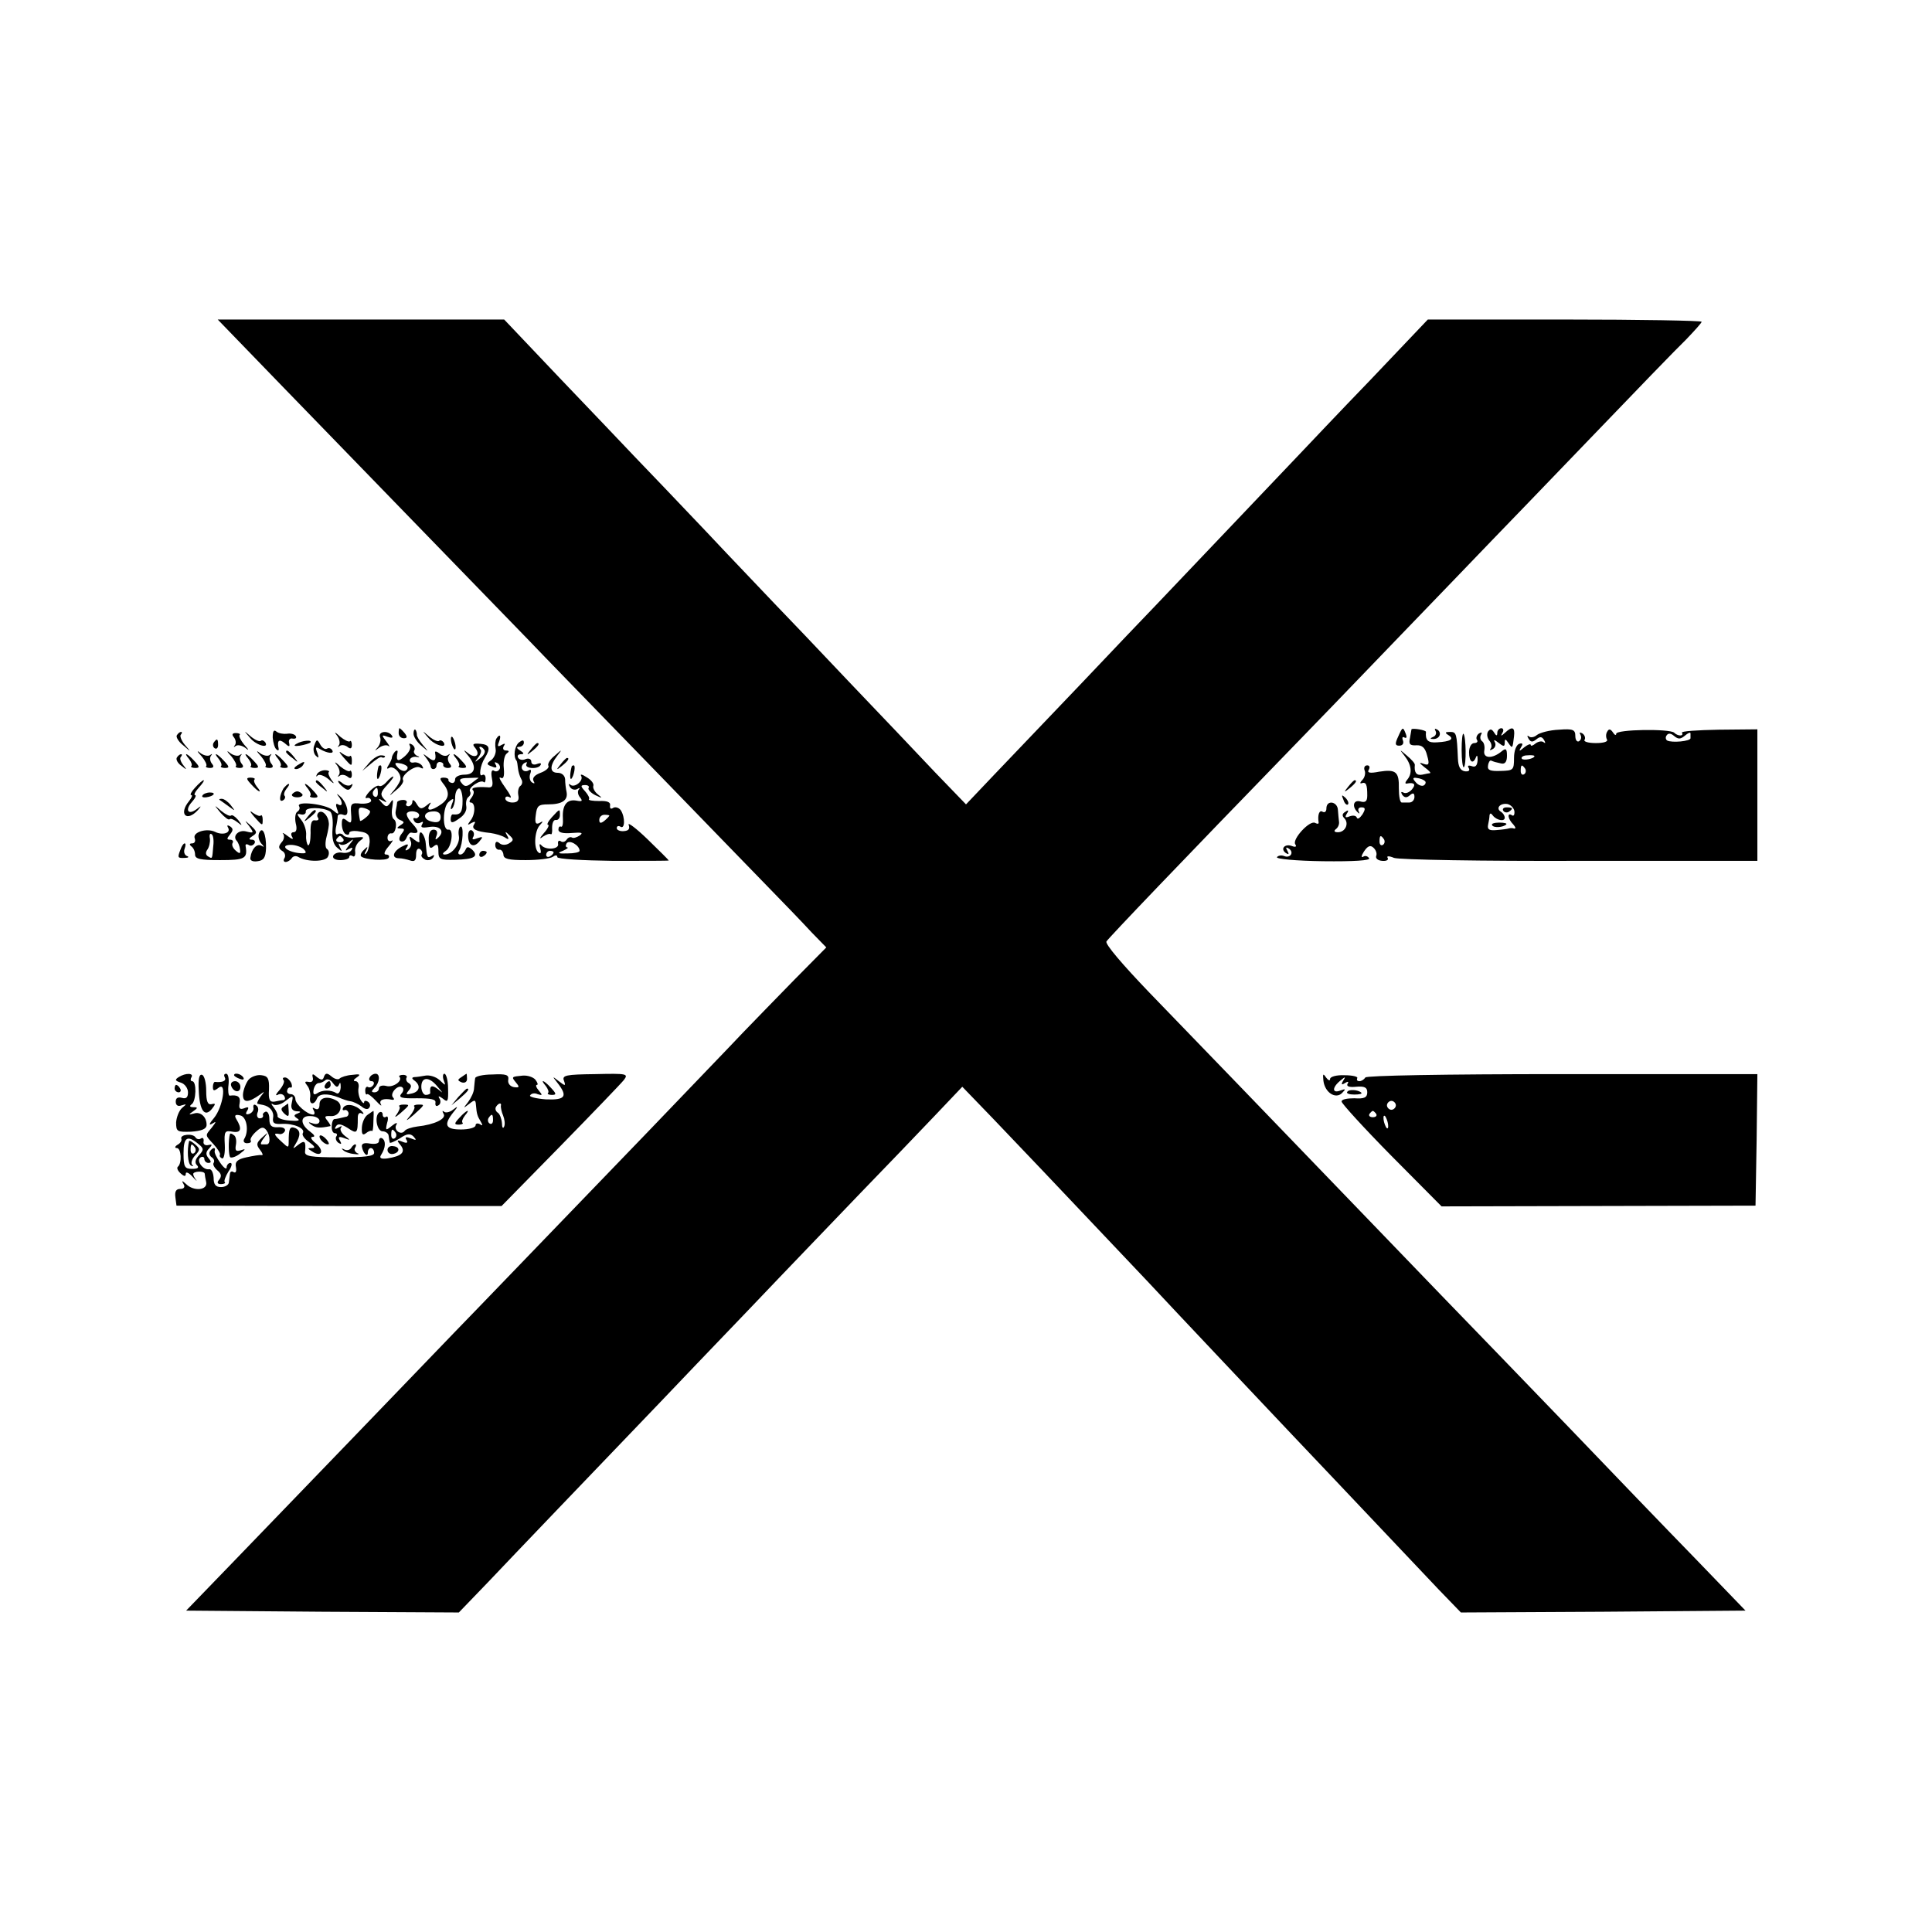
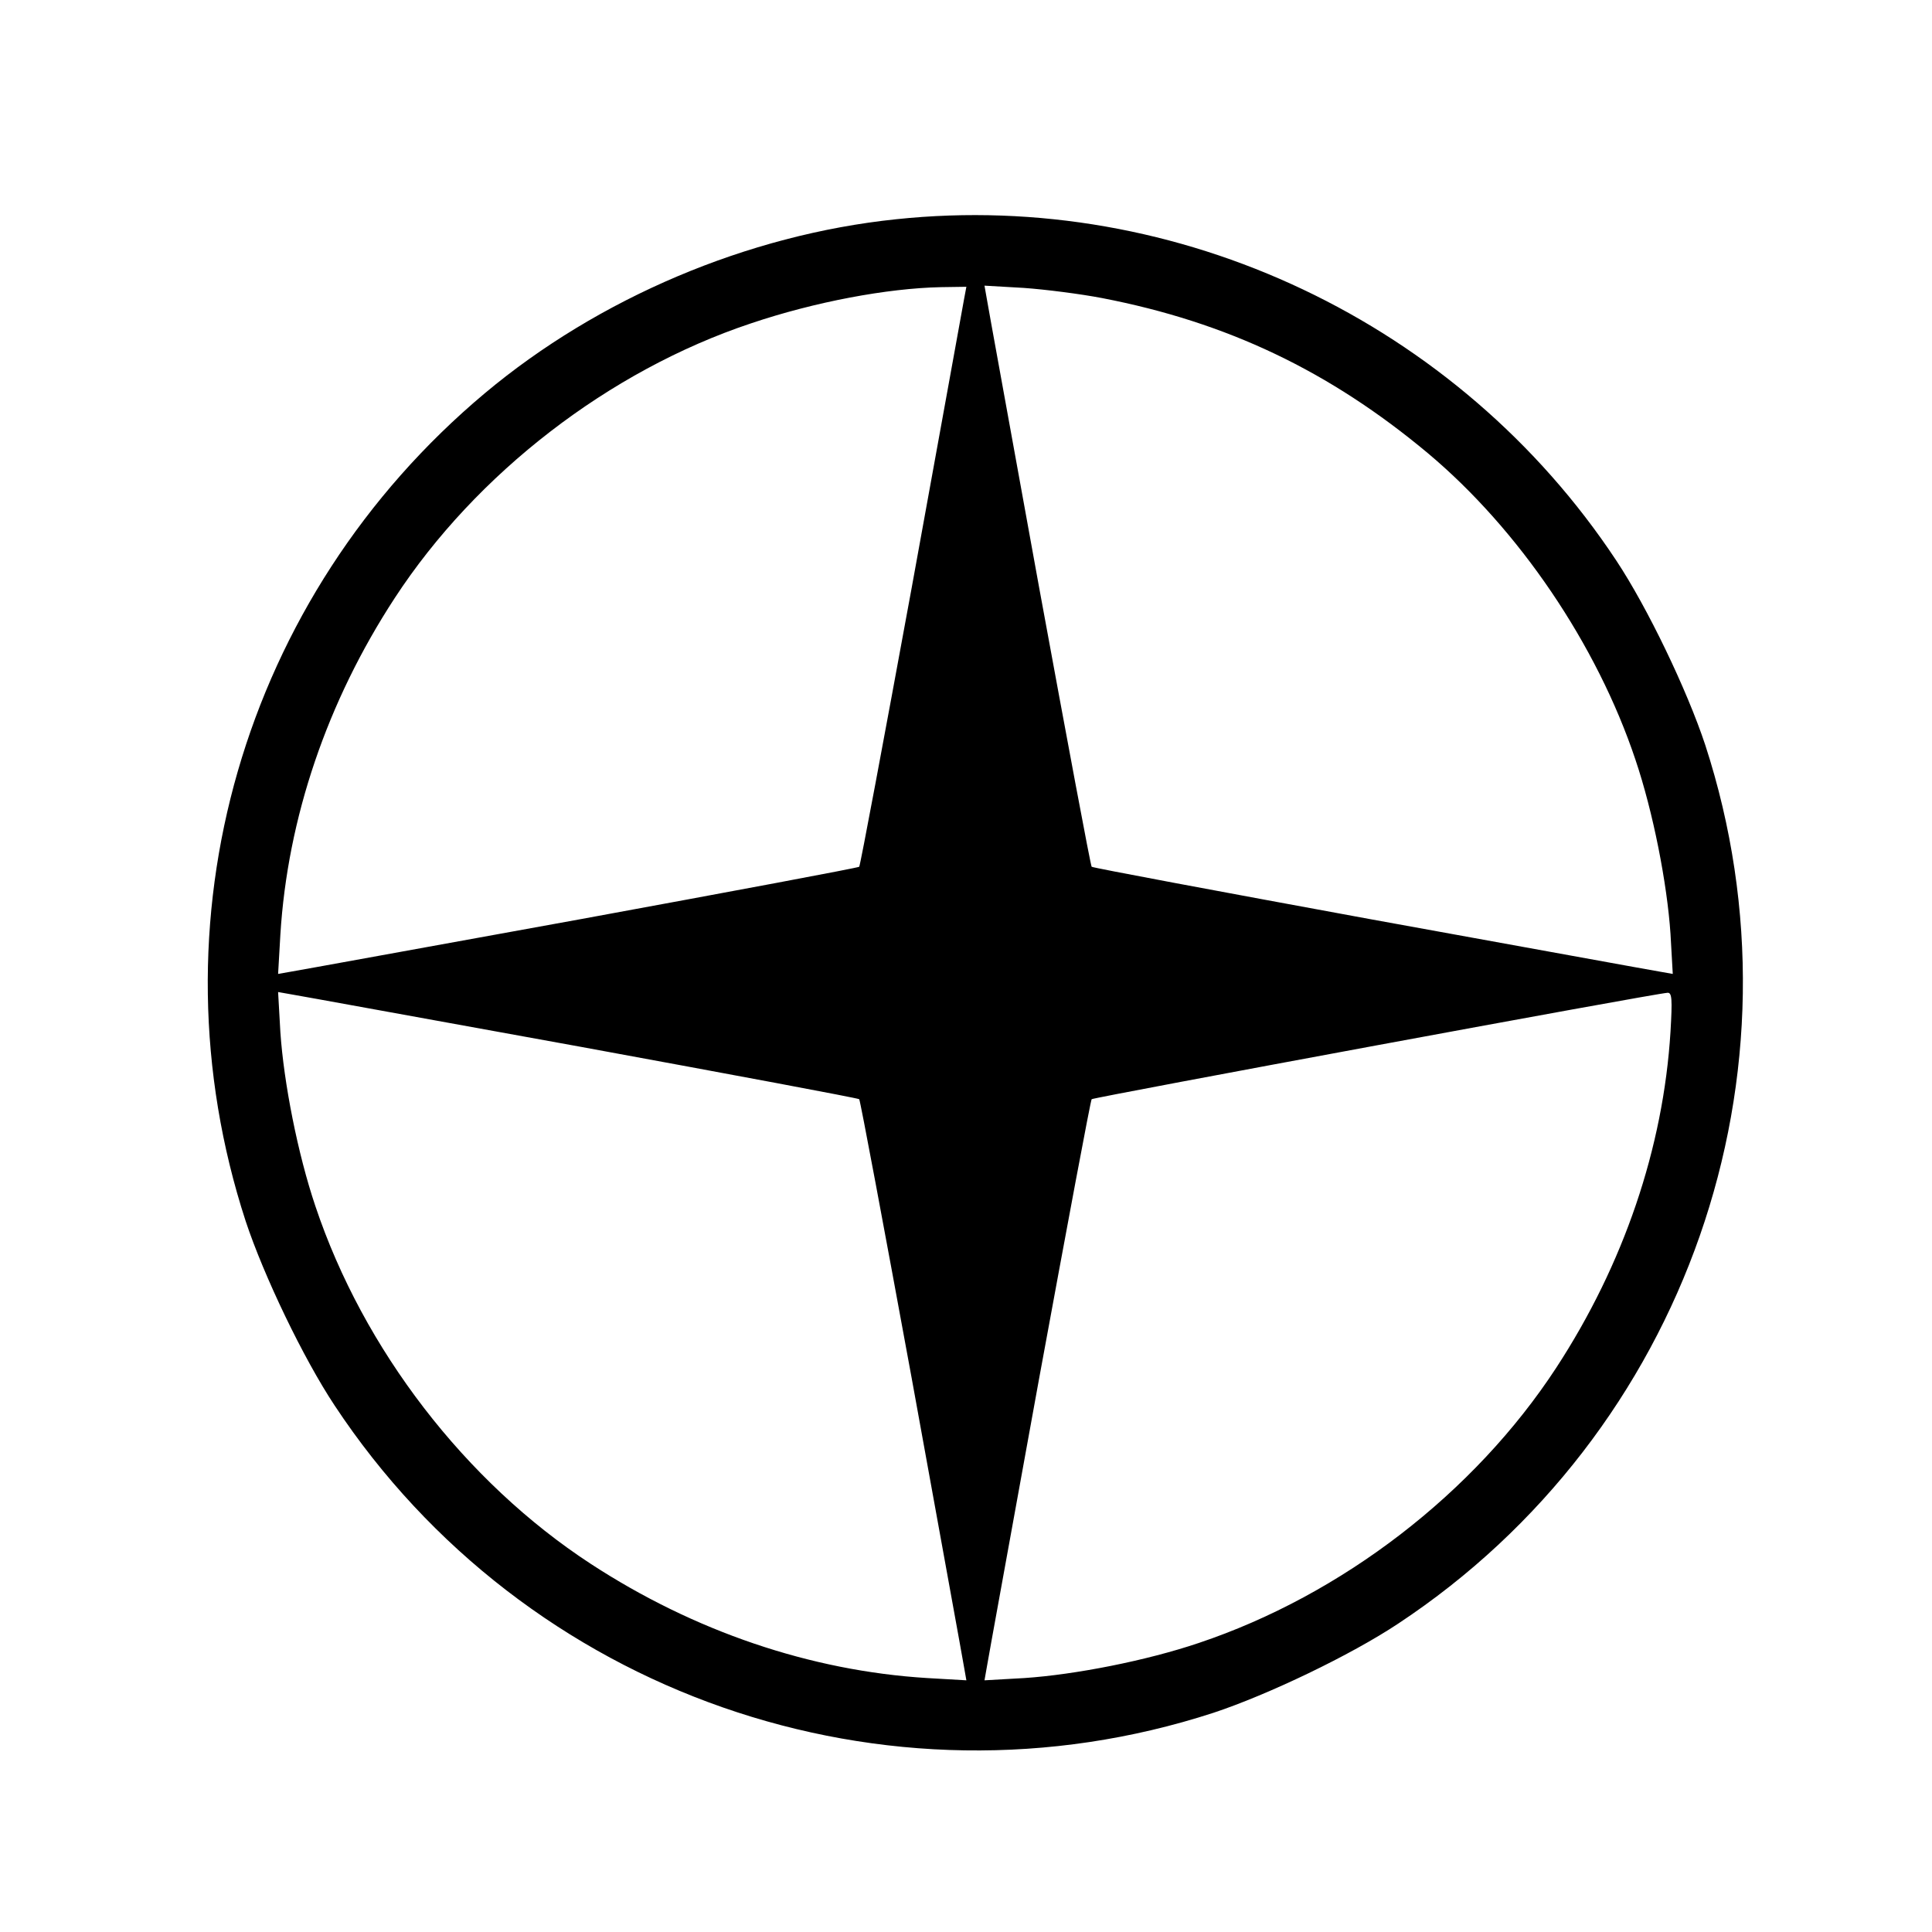
- <svg xmlns="http://www.w3.org/2000/svg" version="1.0" width="520pt" height="520pt" viewBox="0 0 520 520" preserveAspectRatio="xMidYMid meet">
-   <g transform="translate(0,520) scale(0.1,-0.1)" fill="#000000" stroke="none">
-     <path d="M645 4279 c33 -34 87 -90 120 -124 103 -106 576 -594 655 -675 41 -43 185 -191 320 -330 135 -139 281 -290 325 -335 44 -45 98 -101 119 -124 l40 -41 -86 -87 c-48 -49 -110 -113 -140 -144 -29 -31 -143 -149 -253 -264 -214 -222 -246 -255 -455 -472 -74 -76 -229 -238 -345 -358 -116 -120 -263 -273 -327 -339 l-117 -121 367 -3 367 -2 79 82 c70 74 276 289 463 484 37 39 147 154 243 254 96 101 230 240 296 309 67 69 156 162 198 206 l76 80 83 -86 c70 -73 146 -153 412 -434 99 -106 295 -313 326 -346 19 -20 99 -105 179 -189 141 -149 162 -171 283 -299 l59 -61 383 2 383 3 -136 141 c-76 78 -229 237 -342 355 -113 117 -266 276 -340 352 -74 77 -157 163 -185 192 -266 276 -501 520 -602 624 -71 74 -119 130 -115 137 6 10 208 221 502 524 36 37 160 165 275 285 116 120 233 242 260 270 28 29 147 152 265 275 118 123 234 243 258 266 23 24 42 45 42 48 0 3 -166 6 -368 6 l-369 0 -154 -162 c-85 -88 -170 -178 -189 -198 -112 -118 -352 -370 -390 -410 -25 -26 -115 -120 -201 -211 -86 -90 -191 -200 -233 -244 l-76 -80 -83 86 c-45 48 -149 157 -232 244 -82 87 -172 181 -200 210 -27 29 -111 116 -185 195 -74 78 -160 168 -190 199 -30 32 -122 128 -204 214 l-149 157 -386 0 -385 0 59 -61z" />
-     <path d="M734 3215 c1 -13 5 -28 10 -32 4 -4 7 -3 6 2 -5 22 1 27 16 15 12 -11 15 -11 12 1 -2 8 3 13 10 11 8 -1 11 2 8 7 -3 5 -14 8 -24 6 -9 -1 -22 1 -28 6 -7 6 -10 1 -10 -16z" />
-     <path d="M1073 3227 c0 -8 6 -14 14 -14 9 0 10 4 2 14 -6 7 -12 13 -14 13 -1 0 -2 -6 -2 -13z" />
-     <path d="M1113 3225 c0 -8 10 -23 21 -32 21 -18 21 -18 4 2 -9 11 -17 24 -16 28 0 5 -2 11 -4 13 -3 2 -5 -3 -5 -11z" />
-     <path d="M3763 3217 c-9 -19 -8 -24 3 -24 9 0 13 6 10 14 -3 8 -1 11 4 8 6 -3 7 1 4 9 -8 21 -9 20 -21 -7z" />
-     <path d="M3799 3237 c0 -1 -2 -12 -4 -23 -4 -17 0 -21 17 -20 16 1 24 -7 29 -27 7 -24 5 -28 -9 -23 -13 5 -13 3 2 -9 11 -8 18 -15 15 -16 -2 0 -12 -2 -21 -4 -16 -3 -22 6 -20 26 1 4 -9 15 -21 25 -21 18 -21 18 -7 0 19 -24 22 -47 8 -64 -6 -7 -7 -12 -2 -11 21 4 26 -2 14 -16 -7 -8 -17 -12 -23 -8 -6 3 -7 1 -3 -6 6 -8 12 -9 20 -2 9 8 13 7 13 -4 0 -8 -6 -15 -14 -15 -7 0 -16 0 -20 0 -5 0 -8 17 -8 38 1 45 -8 52 -53 45 -25 -5 -33 -3 -28 5 4 7 2 12 -4 12 -7 0 -10 -6 -7 -14 3 -7 0 -19 -6 -25 -7 -7 -7 -11 -2 -9 12 4 15 -4 15 -33 0 -16 -5 -20 -19 -16 -19 5 -23 -15 -6 -30 4 -4 5 -3 2 3 -3 6 0 11 7 11 11 0 12 -4 3 -19 -7 -10 -13 -14 -15 -9 -2 6 -10 7 -19 4 -12 -5 -14 -3 -8 7 6 9 4 11 -4 5 -9 -5 -9 -11 -3 -17 14 -14 3 -38 -17 -38 -9 0 -12 3 -6 8 6 4 10 13 9 20 -1 6 -2 21 -3 32 -1 23 -31 28 -31 4 0 -8 -4 -12 -10 -9 -9 6 -14 -8 -11 -28 1 -5 -3 -5 -9 -2 -14 9 -62 -43 -54 -57 5 -7 1 -9 -9 -5 -19 7 -32 -8 -16 -19 8 -5 9 -3 4 6 -5 9 -4 11 4 6 15 -10 4 -27 -13 -20 -8 3 -16 1 -19 -3 -3 -5 52 -10 124 -11 83 -1 128 2 124 8 -4 6 -11 8 -16 4 -6 -3 -5 3 2 14 10 15 17 18 25 11 7 -6 11 -16 8 -23 -2 -6 4 -12 16 -13 11 -1 18 2 15 8 -4 5 3 6 17 0 13 -5 238 -9 501 -8 l477 0 0 177 0 177 -104 -1 c-57 -1 -102 -4 -99 -8 6 -10 -11 -10 -21 0 -12 11 -156 9 -156 -3 0 -5 -4 -4 -9 4 -6 9 -11 10 -15 2 -4 -6 -4 -15 -1 -21 4 -6 -8 -10 -30 -10 -20 0 -34 4 -30 9 3 5 0 13 -6 17 -7 4 -9 3 -5 -4 3 -6 2 -13 -4 -17 -5 -3 -10 3 -10 14 0 17 -6 20 -44 17 -25 -1 -51 -8 -59 -14 -8 -7 -18 -8 -22 -4 -5 4 -5 1 -1 -6 6 -10 11 -10 21 -2 10 8 15 8 21 -2 4 -7 4 -10 -1 -6 -4 4 -14 3 -22 -3 -7 -6 -13 -8 -13 -4 0 4 -8 1 -17 -6 -14 -12 -16 -12 -9 0 6 9 4 12 -5 9 -8 -3 -14 -19 -14 -38 0 -33 -2 -34 -36 -35 -28 -1 -36 2 -34 14 1 9 5 15 8 14 10 -4 10 -4 28 -8 10 -2 15 5 15 21 0 19 -3 21 -14 12 -25 -21 -51 -20 -47 2 2 11 -1 22 -6 25 -5 4 -6 11 -3 17 4 7 2 8 -5 4 -6 -4 -9 -12 -6 -17 4 -5 0 -9 -7 -9 -8 0 -14 -11 -14 -25 0 -26 11 -34 19 -12 3 6 4 2 4 -9 -1 -15 -6 -20 -16 -16 -9 3 -12 1 -8 -5 4 -7 0 -10 -10 -9 -13 2 -18 13 -19 34 -3 68 -4 72 -21 72 -14 0 -15 -2 -4 -9 16 -10 5 -17 -31 -19 -25 -2 -32 6 -30 28 1 5 -37 11 -39 7z m736 -17 c8 7 15 10 15 6 0 -3 0 -9 0 -13 0 -8 -50 -13 -63 -6 -4 3 -5 9 -1 14 4 6 11 6 20 -2 11 -9 17 -9 29 1z m-405 -55 c0 -7 -30 -13 -34 -7 -3 4 4 9 15 9 10 1 19 0 19 -2z m-25 -34 c3 -5 2 -12 -3 -15 -5 -3 -9 1 -9 9 0 17 3 19 12 6z m-270 -33 c4 -3 2 -9 -3 -12 -5 -3 -15 1 -21 8 -10 11 -9 14 3 12 9 -1 18 -5 21 -8z m241 -81 c1 -10 -2 -15 -7 -11 -13 8 -11 -10 4 -25 6 -7 8 -12 2 -11 -5 2 -12 1 -15 0 -3 -1 -17 -3 -31 -4 -20 -2 -26 1 -24 13 2 9 4 21 4 26 1 7 4 7 9 0 10 -13 32 -17 32 -6 0 6 -5 13 -10 16 -15 9 -3 24 17 21 9 -2 17 -10 19 -19z m-351 -76 c3 -5 2 -12 -3 -15 -5 -3 -9 1 -9 9 0 17 3 19 12 6z" />
-     <path d="M4046 3018 c3 -5 10 -6 15 -3 13 9 11 12 -6 12 -8 0 -12 -4 -9 -9z" />
-     <path d="M4016 2979 c4 -8 30 -6 38 2 3 3 -5 5 -19 5 -13 0 -22 -3 -19 -7z" />
-     <path d="M3864 3232 c3 -5 0 -13 -6 -15 -9 -4 -10 -6 -1 -6 17 -1 25 16 12 25 -7 4 -9 3 -5 -4z" />
-     <path d="M4005 3231 c-4 -7 -2 -18 4 -25 6 -7 7 -17 3 -21 -4 -5 -1 -5 6 -1 7 4 9 13 5 19 -4 7 0 6 10 -2 14 -11 17 -11 17 0 0 11 2 11 10 -1 11 -16 11 -15 15 18 3 25 -5 28 -24 10 -11 -10 -13 -10 -7 0 4 6 2 12 -3 12 -6 0 -11 -6 -11 -12 0 -10 -3 -9 -9 1 -6 9 -10 10 -16 2z" />
-     <path d="M476 3221 c-3 -4 4 -17 17 -27 22 -19 22 -19 4 2 -9 11 -14 24 -10 27 3 4 4 7 0 7 -3 0 -8 -4 -11 -9z" />
-     <path d="M630 3215 c5 -7 6 -16 2 -21 -4 -5 -3 -6 2 -2 5 4 16 2 25 -4 12 -10 12 -7 -2 8 -9 11 -15 23 -12 26 3 2 -2 5 -10 5 -10 0 -12 -4 -5 -12z" />
-     <path d="M673 3214 c16 -20 52 -30 41 -12 -4 5 -9 7 -12 4 -3 -3 -15 2 -26 11 -21 18 -21 18 -3 -3z" />
-     <path d="M908 3219 c6 -9 8 -20 4 -25 -4 -5 -3 -6 2 -2 5 4 14 3 21 -2 8 -7 12 -5 12 5 0 8 -3 13 -5 10 -3 -3 -15 3 -26 12 -15 14 -18 14 -8 2z" />
-     <path d="M1023 3216 c3 -7 0 -20 -6 -27 -10 -11 -9 -11 4 -1 9 6 20 8 25 4 4 -4 2 2 -6 12 -14 18 -13 19 3 13 11 -4 16 -3 12 3 -10 15 -38 12 -32 -4z" />
-     <path d="M1153 3214 c16 -20 52 -30 41 -12 -4 5 -9 7 -12 4 -3 -3 -15 2 -26 11 -21 18 -21 18 -3 -3z" />
-     <path d="M3934 3181 c0 -27 3 -48 6 -46 7 5 6 82 -1 90 -3 2 -5 -18 -5 -44z" />
-     <path d="M1214 3206 c1 -8 5 -18 8 -22 4 -3 5 1 4 10 -1 8 -5 18 -8 22 -4 3 -5 -1 -4 -10z" />
-     <path d="M1336 3212 c-3 -5 -4 -17 -2 -28 2 -10 -4 -24 -12 -30 -13 -9 -13 -12 2 -17 11 -5 15 -3 10 5 -4 7 -3 8 5 4 6 -4 9 -12 5 -17 -3 -5 -10 -7 -15 -3 -6 3 -8 -5 -5 -21 4 -20 1 -26 -12 -24 -29 2 -46 -1 -39 -8 4 -3 2 -12 -4 -20 -6 -7 -7 -13 -2 -13 13 0 13 -32 -1 -49 -9 -12 -8 -13 3 -6 10 5 12 4 7 -4 -8 -12 4 -19 44 -23 14 -2 31 -7 39 -12 10 -7 12 -5 6 5 -7 12 -5 12 6 1 12 -11 12 -14 -1 -22 -8 -5 -19 -5 -25 0 -8 7 -12 5 -12 -5 0 -7 5 -13 11 -12 5 1 10 -5 11 -13 0 -12 14 -15 60 -15 33 0 66 4 73 9 7 5 12 5 12 -1 0 -5 68 -9 150 -10 83 0 150 0 150 1 0 1 -26 27 -57 57 -31 30 -54 47 -51 39 4 -11 0 -16 -13 -17 -10 -1 -19 3 -19 8 0 6 5 7 10 4 12 -8 13 25 1 44 -5 7 -14 10 -20 7 -7 -5 -10 -2 -9 6 2 9 -8 13 -29 12 -18 0 -30 2 -28 5 3 2 -2 12 -10 21 -13 14 -13 17 0 17 8 0 12 -4 9 -8 -2 -4 6 -13 18 -19 19 -9 21 -9 7 2 -9 7 -14 18 -12 23 2 6 -6 16 -18 23 -12 8 -18 9 -15 4 8 -13 -18 -34 -29 -24 -5 4 -5 1 -1 -6 4 -7 13 -9 19 -6 7 4 9 4 5 -1 -4 -4 -3 -14 3 -21 8 -10 6 -12 -9 -9 -26 5 -39 -12 -37 -47 1 -15 -1 -25 -5 -23 -4 2 -7 -1 -7 -8 0 -8 13 -11 36 -9 26 2 32 1 21 -7 -8 -5 -17 -8 -21 -5 -4 2 -10 0 -14 -6 -4 -6 -11 -8 -16 -4 -5 3 -8 0 -7 -7 4 -15 -33 -18 -45 -4 -5 6 -6 2 -3 -8 3 -11 2 -16 -4 -12 -14 9 -12 58 3 74 10 11 9 12 -1 6 -10 -5 -13 0 -10 21 3 25 7 29 33 29 38 0 54 11 50 33 -2 9 -4 25 -4 35 -1 10 -9 17 -20 17 -22 0 -22 19 -1 46 14 18 13 18 -7 0 -13 -10 -20 -23 -17 -27 3 -5 -7 -14 -21 -19 -16 -6 -23 -14 -19 -22 4 -7 3 -8 -4 -4 -6 4 -8 14 -5 23 4 10 2 14 -5 9 -6 -3 -13 -2 -16 3 -4 5 -1 13 5 17 7 4 9 3 6 -2 -3 -6 3 -10 13 -11 11 -1 22 2 25 8 3 5 -1 6 -9 3 -9 -4 -16 -1 -16 6 0 7 -7 10 -15 7 -8 -4 -17 -2 -20 3 -4 6 0 10 7 10 9 0 9 3 -2 10 -10 6 -11 10 -2 10 6 0 12 5 12 11 0 8 -4 8 -14 0 -11 -10 -15 -37 -6 -48 2 -2 3 -11 4 -20 1 -10 5 -23 9 -30 4 -6 3 -14 -2 -18 -5 -3 -8 -14 -6 -25 3 -14 -2 -20 -16 -20 -10 0 -19 5 -19 11 0 5 5 7 12 3 7 -4 1 8 -12 26 -13 18 -19 30 -13 27 8 -5 11 3 9 25 -2 18 2 36 8 40 7 5 7 8 -2 8 -7 0 -10 5 -6 12 5 7 3 8 -6 3 -10 -6 -12 -4 -7 8 7 18 2 23 -7 9z m304 -207 c0 -2 -6 -8 -13 -14 -10 -8 -14 -7 -14 2 0 8 6 14 14 14 7 0 13 -1 13 -2z m-80 -95 c0 -4 -15 -7 -32 -7 -27 -1 -29 1 -13 7 11 5 16 9 12 9 -5 1 -5 6 -2 11 7 11 35 -5 35 -20z m-70 -4 c0 -3 -4 -8 -10 -11 -5 -3 -10 -1 -10 4 0 6 5 11 10 11 6 0 10 -2 10 -4z" />
-     <path d="M575 3201 c-3 -5 -2 -12 3 -15 5 -3 9 1 9 9 0 17 -3 19 -12 6z" />
-     <path d="M798 3198 c-9 -5 -6 -7 9 -5 12 2 25 6 28 8 8 9 -23 6 -37 -3z" />
-     <path d="M846 3194 c-4 -9 -2 -22 4 -28 8 -8 9 -6 4 8 -6 15 -4 17 7 10 20 -12 40 -14 33 -3 -3 5 -9 7 -14 4 -5 -3 -13 2 -18 11 -8 15 -10 15 -16 -2z" />
-     <path d="M1103 3193 c4 -6 -2 -18 -13 -28 -19 -17 -25 -14 -20 10 1 6 -2 6 -7 2 -4 -5 -8 -12 -8 -15 0 -4 -4 -13 -9 -21 -6 -9 -5 -12 1 -8 11 7 31 -11 31 -28 1 -5 -7 -19 -16 -30 -17 -20 -17 -20 5 -1 13 10 20 22 18 26 -8 12 33 43 46 34 8 -4 10 -3 5 5 -4 6 -14 10 -21 9 -8 -2 -13 1 -12 7 1 5 9 9 17 8 10 -2 11 0 2 3 -6 3 -10 10 -7 14 3 5 0 12 -6 16 -7 4 -9 3 -6 -3z m-8 -55 c4 -3 2 -9 -3 -12 -5 -3 -15 1 -21 8 -10 11 -9 14 3 12 9 -1 18 -5 21 -8z" />
-     <path d="M1279 3187 c15 -19 1 -30 -18 -15 -15 12 -15 11 0 -7 23 -29 18 -50 -11 -50 -14 0 -25 -6 -25 -12 0 -7 -4 -12 -10 -10 -5 1 -9 5 -8 8 1 3 -5 6 -12 6 -12 0 -12 -3 -3 -15 19 -23 18 -41 -5 -57 -26 -18 -41 -19 -31 -2 6 9 4 9 -8 -1 -14 -11 -18 -10 -27 5 -6 10 -11 12 -11 6 0 -7 -5 -13 -11 -13 -5 0 -8 4 -5 8 3 5 -1 9 -9 9 -8 0 -15 -3 -16 -6 0 -3 -2 -14 -4 -24 -2 -10 3 -21 12 -24 12 -5 12 -7 1 -14 -11 -7 -11 -9 1 -9 10 0 11 -3 2 -14 -7 -9 -8 -17 -3 -20 6 -3 13 1 16 9 3 8 9 15 13 14 21 -4 22 3 4 23 -11 11 -18 24 -16 29 7 10 36 5 33 -7 -2 -5 -7 -8 -11 -6 -5 1 -6 -2 -2 -8 3 -6 11 -7 17 -4 7 4 8 2 4 -5 -5 -8 0 -10 18 -7 29 5 44 -10 27 -27 -9 -9 -11 -8 -6 4 4 10 0 16 -8 16 -9 0 -14 -10 -13 -28 0 -21 4 -25 13 -17 10 8 13 5 13 -13 0 -22 4 -24 45 -23 52 1 64 9 46 27 -11 9 -14 9 -18 0 -3 -7 -9 -13 -14 -13 -6 0 -7 5 -3 11 10 17 13 70 3 64 -4 -3 -6 -14 -4 -25 4 -21 -18 -50 -38 -50 -7 0 -6 4 3 10 16 10 22 60 7 57 -17 -3 -16 62 1 75 13 11 15 10 8 -7 -4 -11 -3 -16 1 -11 4 4 8 17 8 29 0 12 4 23 10 25 5 1 10 -14 10 -33 0 -31 -5 -39 -26 -37 -3 1 -6 -5 -6 -13 0 -11 5 -11 23 2 14 9 21 22 19 33 -2 11 1 22 6 25 5 4 7 10 4 15 -6 10 29 33 37 25 3 -3 5 2 5 10 0 8 -4 12 -9 9 -10 -7 -6 26 7 46 16 26 13 36 -12 38 -20 2 -23 -1 -14 -11z m25 -6 c3 -5 -2 -15 -12 -22 -15 -12 -16 -12 -5 2 7 9 10 19 6 22 -3 4 -4 7 0 7 3 0 8 -4 11 -9z m-16 -75 c-2 -1 -10 -7 -19 -14 -13 -10 -19 -10 -27 1 -8 9 -4 13 19 13 17 1 29 1 27 0z m-102 -105 c0 -12 -7 -16 -21 -13 -28 5 -28 27 0 28 13 1 21 -4 21 -15z" />
-     <path d="M1429 3183 c-13 -16 -12 -17 4 -4 16 13 21 21 13 21 -2 0 -10 -8 -17 -17z" />
-     <path d="M543 3164 c9 -11 15 -23 12 -26 -3 -2 2 -5 10 -5 10 0 12 4 5 12 -5 7 -6 16 -2 21 4 5 3 6 -2 2 -5 -4 -16 -2 -25 4 -12 10 -12 7 2 -8z" />
-     <path d="M623 3164 c9 -11 15 -23 12 -26 -3 -2 2 -5 10 -5 10 0 12 4 5 12 -5 7 -6 16 -2 21 4 5 3 6 -2 2 -5 -4 -16 -2 -25 4 -12 10 -12 7 2 -8z" />
-     <path d="M703 3164 c9 -11 15 -23 12 -26 -3 -2 2 -5 10 -5 10 0 12 4 5 12 -5 7 -6 16 -2 21 4 5 3 6 -2 2 -5 -4 -16 -2 -25 4 -12 10 -12 7 2 -8z" />
-     <path d="M770 3176 c0 -2 8 -10 18 -17 15 -13 16 -12 3 4 -13 16 -21 21 -21 13z" />
-     <path d="M924 3162 c23 -26 23 -26 23 -7 0 8 -3 13 -5 10 -3 -3 -12 1 -21 7 -10 8 -9 4 3 -10z" />
-     <path d="M1171 3174 c4 -21 -2 -26 -18 -13 -16 12 -16 12 -6 -1 6 -8 12 -18 12 -22 1 -12 16 -10 16 2 0 6 5 10 10 9 6 -1 9 -4 8 -8 -1 -4 5 -8 12 -8 10 0 12 4 5 12 -5 7 -6 16 -2 21 4 5 3 6 -2 2 -5 -4 -15 -3 -23 4 -8 6 -13 7 -12 2z" />
-     <path d="M476 3161 c-3 -5 2 -15 12 -22 15 -12 16 -12 5 2 -7 9 -10 19 -6 22 3 4 4 7 0 7 -3 0 -8 -4 -11 -9z" />
-     <path d="M509 3157 c6 -8 9 -16 6 -19 -3 -2 2 -5 10 -5 13 0 13 3 -2 19 -19 21 -31 25 -14 5z" />
-     <path d="M589 3157 c6 -8 9 -16 6 -19 -3 -2 2 -5 10 -5 13 0 13 3 -2 19 -19 21 -31 25 -14 5z" />
-     <path d="M669 3157 c6 -8 9 -16 6 -19 -3 -2 2 -5 10 -5 13 0 13 3 -2 19 -19 21 -31 25 -14 5z" />
-     <path d="M749 3157 c6 -8 9 -16 6 -19 -3 -2 2 -5 10 -5 13 0 13 3 -2 19 -19 21 -31 25 -14 5z" />
-     <path d="M993 3146 l-18 -21 24 20 c13 11 25 19 28 17 3 -2 7 -2 9 1 2 2 -3 4 -11 4 -8 0 -23 -10 -32 -21z" />
-     <path d="M1229 3157 c6 -8 9 -16 6 -19 -3 -2 2 -5 10 -5 13 0 13 3 -2 19 -19 21 -31 25 -14 5z" />
-     <path d="M1509 3143 c-13 -16 -12 -17 4 -4 16 13 21 21 13 21 -2 0 -10 -8 -17 -17z" />
-     <path d="M800 3140 c-9 -6 -10 -10 -3 -10 6 0 15 5 18 10 8 12 4 12 -15 0z" />
-     <path d="M908 3139 c6 -9 8 -20 4 -25 -4 -5 -3 -6 2 -2 5 4 14 3 21 -2 8 -7 12 -5 12 5 0 8 -3 13 -5 10 -3 -3 -15 3 -26 12 -15 14 -18 14 -8 2z" />
-     <path d="M1019 3138 c-5 -18 -6 -38 -1 -34 7 8 12 36 6 36 -2 0 -4 -1 -5 -2z" />
-     <path d="M1539 3138 c-5 -18 -6 -38 -1 -34 7 8 12 36 6 36 -2 0 -4 -1 -5 -2z" />
-     <path d="M853 3116 c-3 -6 -2 -8 2 -3 5 4 18 -1 29 -10 15 -14 18 -14 8 -2 -6 9 -10 18 -7 21 3 2 -2 5 -10 5 -9 0 -19 -5 -22 -11z" />
-     <path d="M677 3088 c19 -21 31 -25 14 -5 -6 8 -9 16 -6 19 3 2 -2 5 -10 5 -13 0 -13 -3 2 -19z" />
-     <path d="M1040 3095 c-7 -8 -16 -13 -20 -10 -4 2 -16 -5 -26 -16 -10 -11 -13 -19 -7 -17 6 2 11 -1 12 -7 0 -5 -12 -9 -28 -8 -26 3 -28 0 -26 -27 2 -25 0 -28 -11 -19 -11 9 -14 7 -14 -9 0 -12 5 -24 10 -27 6 -3 10 -2 10 3 0 5 13 7 28 4 22 -3 27 -9 27 -28 -1 -13 -5 -27 -10 -31 -4 -5 -5 -1 0 7 6 12 5 13 -5 3 -8 -7 -11 -15 -8 -18 9 -9 68 -13 74 -4 3 5 0 9 -7 9 -7 0 -5 8 7 22 10 12 14 19 8 15 -6 -3 -11 0 -11 8 0 8 5 13 10 12 12 -3 18 31 7 38 -5 3 -7 18 -4 33 3 20 2 23 -5 12 -9 -13 -12 -13 -23 -1 -11 12 -10 13 2 6 12 -6 13 -5 3 5 -10 11 -9 18 9 37 12 13 19 23 16 23 -3 0 -11 -7 -18 -15z m-23 -30 c0 -8 -4 -12 -9 -9 -5 3 -6 10 -3 15 9 13 12 11 12 -6z m-22 -47 c3 -3 -1 -11 -10 -18 -8 -7 -15 -11 -16 -9 -6 31 -5 37 7 35 7 -1 16 -5 19 -8z" />
-     <path d="M525 3080 c-10 -11 -15 -20 -10 -20 4 0 1 -7 -6 -16 -29 -35 -7 -58 24 -24 10 12 9 12 -4 2 -23 -17 -32 -2 -12 20 9 10 12 18 8 18 -4 0 0 9 10 20 10 11 16 20 13 20 -3 0 -13 -9 -23 -20z" />
-     <path d="M850 3096 c0 -2 8 -10 18 -17 15 -13 16 -12 3 4 -13 16 -21 21 -21 13z" />
-     <path d="M910 3097 c0 -2 6 -10 14 -16 11 -9 16 -9 22 1 4 7 4 10 -1 6 -4 -4 -14 -3 -22 3 -7 6 -13 9 -13 6z" />
-     <path d="M3629 3083 c-13 -16 -12 -17 4 -4 16 13 21 21 13 21 -2 0 -10 -8 -17 -17z" />
-     <path d="M763 3078 c-11 -19 -13 -39 -1 -32 5 3 7 9 4 12 -3 3 -1 11 5 19 6 7 9 13 6 13 -3 0 -9 -6 -14 -12z" />
-     <path d="M829 3077 c6 -8 9 -16 6 -19 -3 -2 2 -5 10 -5 13 0 13 3 -2 19 -19 21 -31 25 -14 5z" />
-     <path d="M545 3059 c-3 -4 2 -6 10 -5 21 3 28 13 10 13 -9 0 -18 -4 -20 -8z" />
-     <path d="M786 3062 c-2 -4 4 -8 14 -8 10 0 16 4 14 8 -3 4 -9 8 -14 8 -5 0 -11 -4 -14 -8z" />
-     <path d="M910 3058 c13 -15 13 -31 0 -23 -6 4 -7 -1 -3 -12 6 -16 5 -17 -12 -3 -19 16 -99 25 -90 10 3 -5 1 -11 -5 -15 -5 -3 -7 -17 -4 -31 4 -15 2 -24 -6 -24 -6 0 -8 -5 -4 -12 5 -8 1 -8 -12 2 -10 8 -16 10 -12 6 4 -5 3 -16 -4 -23 -9 -11 -9 -16 1 -23 8 -4 10 -13 7 -19 -4 -6 -3 -11 3 -11 5 0 13 5 16 10 4 6 11 7 17 4 24 -15 76 -14 81 1 4 8 2 17 -3 20 -5 3 -5 18 -1 33 4 15 7 32 6 37 -1 18 -16 35 -26 29 -5 -3 -7 -10 -3 -15 3 -5 0 -8 -8 -7 -9 2 -13 -8 -12 -34 0 -20 -3 -35 -7 -33 -3 3 -6 15 -5 27 1 13 -5 31 -13 41 -13 16 -13 18 -1 15 8 -2 14 2 13 8 -2 12 46 12 65 0 6 -3 9 -24 7 -46 -2 -27 2 -43 13 -52 13 -11 14 -11 7 2 -4 8 -5 12 0 8 4 -4 15 -2 24 5 14 11 15 10 1 -7 -12 -16 -12 -18 -1 -11 9 5 12 4 7 -3 -3 -6 -15 -9 -25 -7 -11 2 -21 -2 -24 -8 -3 -7 5 -12 19 -12 13 0 24 4 24 8 0 5 4 6 9 3 5 -4 8 2 7 11 -2 10 4 23 13 30 13 10 12 11 -12 9 -15 -2 -30 1 -33 6 -3 4 -10 6 -15 3 -5 -4 -7 4 -5 17 3 13 5 27 5 32 1 4 7 6 15 3 19 -8 12 32 -9 50 -8 7 -10 8 -5 1z m14 -116 c3 -5 -1 -9 -9 -9 -8 0 -12 4 -9 9 3 4 7 8 9 8 2 0 6 -4 9 -8z m-106 -28 c9 -10 6 -12 -14 -10 -34 4 -51 22 -21 22 13 0 29 -6 35 -12z" />
-     <path d="M3616 3047 c3 -10 9 -15 12 -12 3 3 0 11 -7 18 -10 9 -11 8 -5 -6z" />
-     <path d="M591 3047 c2 -1 13 -9 24 -17 19 -14 19 -14 6 3 -7 9 -18 17 -24 17 -6 0 -8 -1 -6 -3z" />
-     <path d="M594 3012 c11 -12 21 -20 24 -17 3 3 12 -1 21 -8 14 -11 14 -10 2 6 -8 9 -16 15 -19 12 -3 -3 -15 3 -26 12 -21 18 -21 18 -2 -5z" />
-     <path d="M684 3002 c23 -26 23 -26 23 -7 0 8 -3 13 -5 10 -3 -3 -12 1 -21 7 -10 8 -9 4 3 -10z" />
-     <path d="M829 3003 c-13 -16 -12 -17 4 -4 9 7 17 15 17 17 0 8 -8 3 -21 -13z" />
-     <path d="M1485 3000 c-10 -11 -14 -20 -10 -20 4 0 0 -10 -11 -22 -12 -14 -13 -18 -3 -10 9 6 18 9 21 7 3 -3 5 5 4 17 0 13 4 22 10 21 6 -1 11 5 11 13 0 18 0 18 -22 -6z" />
-     <path d="M671 2976 c13 -18 12 -19 -8 -14 -21 6 -39 -13 -25 -26 3 -4 7 -13 8 -22 2 -12 -1 -13 -12 -3 -7 6 -11 15 -8 20 3 5 0 9 -7 9 -9 0 -9 3 0 14 9 11 9 16 0 22 -7 4 -9 3 -5 -4 8 -14 -15 -21 -35 -11 -23 11 -61 -1 -55 -17 3 -8 0 -14 -7 -14 -7 0 -8 -3 -2 -8 6 -4 10 -14 10 -22 0 -12 14 -15 67 -15 67 0 75 4 69 38 -1 5 3 6 8 3 5 -4 12 -2 16 4 3 5 0 10 -7 10 -9 0 -9 3 2 10 13 8 12 12 -4 27 -19 17 -19 17 -5 -1z m-97 -53 c-3 -36 -2 -35 -14 -28 -7 4 -7 11 -2 18 5 7 8 20 7 30 -2 9 0 15 4 12 5 -2 7 -17 5 -32z" />
-     <path d="M697 2957 c-3 -8 0 -20 6 -27 9 -10 9 -11 0 -6 -12 6 -26 -9 -29 -32 -2 -8 6 -12 19 -10 17 2 22 10 23 35 1 38 -10 62 -19 40z" />
-     <path d="M1260 2951 c0 -27 15 -34 30 -16 11 13 10 14 -5 9 -12 -5 -16 -4 -11 4 3 6 2 13 -4 17 -5 3 -10 -3 -10 -14z" />
-     <path d="M1129 2954 c-1 -5 -1 -13 0 -18 1 -5 -5 -3 -14 4 -13 11 -15 10 -10 -3 4 -8 1 -18 -6 -23 -8 -5 -10 -3 -4 5 6 10 3 11 -14 2 -24 -13 -28 -31 -7 -31 8 0 21 -3 30 -6 12 -4 16 0 16 16 0 12 4 18 10 15 6 -4 8 -10 5 -15 -3 -4 2 -10 10 -14 8 -3 17 0 21 6 4 7 3 8 -4 4 -12 -7 -13 -4 -16 33 -1 20 -15 41 -17 25z" />
-     <path d="M486 2914 c-9 -23 -8 -24 12 -23 9 0 12 3 5 5 -7 3 -9 12 -6 20 3 8 3 14 0 14 -3 0 -8 -7 -11 -16z" />
-     <path d="M1290 2899 c0 -5 5 -7 10 -4 6 3 10 8 10 11 0 2 -4 4 -10 4 -5 0 -10 -5 -10 -11z" />
-     <path d="M481 2301 c-11 -7 -10 -10 6 -15 10 -3 19 -15 19 -26 0 -14 -5 -18 -16 -15 -11 3 -17 0 -17 -10 0 -10 6 -14 16 -10 14 4 14 4 1 -7 -8 -7 -15 -25 -16 -39 0 -25 3 -26 40 -25 28 2 41 7 42 17 1 22 -16 38 -34 32 -15 -4 -15 -3 -2 6 13 9 13 11 0 11 -9 0 -11 3 -4 8 12 8 14 62 1 62 -4 0 -5 5 -2 10 8 12 -15 13 -34 1z" />
-     <path d="M535 2265 c2 -54 16 -73 35 -50 11 14 11 16 -1 13 -10 -2 -14 8 -14 36 0 22 -5 41 -11 43 -8 3 -11 -12 -9 -42z" />
-     <path d="M605 2300 c5 -9 -6 -14 -26 -12 -3 1 -6 -6 -6 -13 0 -12 3 -12 15 -3 23 19 12 -52 -12 -81 -12 -14 -15 -21 -6 -16 13 8 13 7 0 -10 -18 -22 -19 -19 5 -45 11 -12 19 -25 17 -28 -2 -4 1 -8 6 -10 5 -1 8 15 7 37 -2 36 0 39 21 35 23 -4 26 8 10 34 -6 10 -3 13 10 10 18 -3 25 -42 11 -64 -3 -6 0 -11 8 -11 8 0 12 3 10 7 -3 4 4 15 14 24 14 13 20 14 28 4 11 -15 11 -38 1 -38 -5 0 -11 0 -14 0 -4 0 -1 8 7 18 12 16 12 16 -6 0 -15 -14 -16 -19 -5 -33 7 -9 9 -15 4 -14 -5 1 -23 -2 -41 -6 -24 -5 -31 -12 -28 -26 2 -11 0 -17 -6 -14 -5 4 -10 1 -10 -4 -1 -6 -2 -17 -3 -23 0 -7 -10 -13 -21 -13 -15 0 -20 7 -20 25 -1 14 -6 24 -12 23 -17 -3 -36 24 -23 32 5 3 10 1 10 -4 0 -6 5 -11 11 -11 8 0 8 4 0 13 -8 10 -7 17 2 26 9 10 9 12 -3 9 -8 -2 -14 3 -12 10 1 8 -2 11 -7 8 -5 -4 -12 -2 -15 3 -7 11 -42 8 -38 -4 2 -4 -2 -12 -10 -16 -8 -5 -8 -9 -2 -9 12 0 14 -41 3 -50 -4 -3 -1 -11 7 -18 10 -9 14 -9 14 -1 0 6 8 3 18 -8 9 -10 14 -14 10 -9 -5 6 -8 13 -8 16 0 8 30 9 31 1 0 -3 2 -14 4 -23 4 -22 -34 -25 -54 -5 -11 10 -13 10 -7 0 5 -8 1 -13 -9 -13 -11 0 -15 -7 -13 -22 l3 -23 437 -1 438 0 157 160 c87 89 164 169 172 179 13 17 9 18 -77 16 -79 -1 -90 -3 -84 -18 5 -14 4 -15 -14 -1 -18 14 -18 14 -4 -4 29 -37 22 -47 -30 -45 -27 2 -47 7 -43 11 3 5 12 7 20 3 13 -4 14 -3 3 10 -7 8 -9 15 -5 15 4 0 2 6 -4 14 -6 7 -21 12 -34 11 -31 -3 -31 -3 -18 -19 10 -12 9 -14 -6 -12 -10 2 -17 10 -15 20 2 13 -5 16 -43 14 -25 0 -46 -5 -46 -10 -1 -4 -2 -16 -3 -26 0 -11 -8 -27 -16 -38 -14 -18 -14 -18 3 -5 15 12 17 11 18 -3 2 -25 4 -30 13 -45 6 -10 5 -12 -2 -7 -7 4 -12 2 -12 -3 0 -6 -18 -11 -39 -11 -42 0 -48 12 -21 46 14 17 13 18 -1 7 -9 -7 -20 -9 -24 -5 -5 4 -5 1 -1 -6 8 -13 -24 -29 -71 -34 -15 -2 -31 -7 -34 -12 -10 -13 -31 3 -22 17 4 7 -2 5 -12 -3 -17 -14 -18 -13 -13 8 4 12 2 20 -3 16 -5 -3 -9 0 -9 6 0 6 -4 9 -9 6 -14 -9 -7 -51 9 -51 8 0 16 -6 16 -12 1 -7 2 -15 3 -18 0 -3 12 2 27 11 19 13 28 14 37 5 9 -10 8 -11 -7 -5 -13 5 -17 4 -12 -4 5 -8 1 -10 -11 -5 -15 6 -16 4 -5 -9 15 -19 3 -30 -36 -36 -17 -2 -22 1 -16 10 12 19 13 37 3 44 -5 3 -9 0 -9 -7 0 -7 -10 -9 -24 -7 -16 3 -23 0 -22 -8 3 -18 16 -31 16 -16 0 7 4 12 8 12 5 0 9 -6 9 -13 0 -9 -25 -12 -94 -12 -77 0 -93 3 -92 15 3 29 -1 32 -18 19 -15 -12 -16 -12 -8 1 15 24 14 38 -1 44 -14 5 -17 -1 -17 -37 0 -17 -1 -17 -18 -1 -22 20 -24 25 -8 22 6 -2 13 2 16 8 2 7 -6 11 -19 10 -17 -1 -23 4 -23 22 0 12 -4 21 -10 20 -5 -2 -9 -6 -7 -10 1 -5 -3 -8 -9 -8 -6 0 -9 7 -6 15 4 8 2 17 -4 20 -5 4 -8 1 -7 -6 2 -6 -3 -14 -11 -17 -9 -3 -11 0 -6 8 6 10 4 12 -8 7 -11 -4 -15 -1 -12 14 3 17 -5 23 -27 20 -3 0 -5 13 -3 29 2 17 -1 30 -6 30 -6 0 -7 -4 -4 -10z m743 -77 c0 -5 2 -16 6 -25 4 -10 6 -23 3 -30 -3 -7 -6 -3 -6 9 -1 12 -6 25 -11 28 -6 4 -8 11 -5 16 7 11 16 12 13 2z m-21 -38 c0 -8 -4 -12 -9 -9 -5 3 -6 10 -3 15 9 13 12 11 12 -6z m-262 -34 c3 -5 2 -12 -3 -15 -5 -3 -9 1 -9 9 0 17 3 19 12 6z m-531 -30 c15 -12 15 -16 1 -31 -10 -11 -11 -20 -5 -26 7 -7 2 -10 -13 -10 -20 0 -23 5 -23 42 0 43 10 50 40 25z" />
-     <path d="M509 2129 c-6 -24 -4 -61 5 -66 6 -3 8 -2 3 2 -4 5 0 16 8 25 14 15 14 18 0 30 -8 7 -15 11 -16 9z m16 -18 c3 -5 2 -12 -3 -15 -5 -3 -9 1 -9 9 0 17 3 19 12 6z" />
-     <path d="M630 2306 c0 -2 7 -7 16 -10 8 -3 12 -2 9 4 -6 10 -25 14 -25 6z" />
-     <path d="M669 2294 c-7 -9 -14 -27 -15 -39 -1 -24 14 -24 46 -1 13 10 13 9 1 -6 -7 -10 -11 -19 -7 -19 3 -1 9 -2 14 -3 19 -4 30 -18 27 -35 -2 -14 3 -17 23 -16 32 2 65 -12 57 -25 -3 -5 5 -16 17 -24 15 -11 18 -16 8 -16 -13 0 -13 -1 0 -9 25 -17 34 1 11 21 -13 10 -17 18 -10 18 8 0 6 5 -6 14 -28 20 -28 44 1 42 13 0 24 -6 24 -13 0 -7 -7 -10 -17 -7 -14 5 -15 4 -4 -4 12 -8 20 -9 50 -3 2 1 -2 7 -8 15 -9 11 -7 13 10 12 24 -1 35 29 16 41 -24 14 -47 10 -47 -9 0 -12 -4 -16 -12 -12 -7 4 -8 3 -4 -4 4 -7 3 -12 -1 -12 -16 0 -48 28 -48 42 0 7 -6 13 -12 13 -7 0 -12 5 -10 10 1 6 5 9 9 8 4 -2 5 4 2 12 -4 8 -11 15 -17 15 -6 0 -7 -3 -4 -7 4 -3 -1 -15 -10 -26 -10 -11 -13 -17 -6 -14 6 4 14 3 18 -3 3 -5 3 -10 -2 -11 -4 0 -15 -2 -24 -4 -13 -2 -17 5 -15 33 1 29 -3 36 -20 38 -12 2 -28 -4 -35 -12z m116 -64 c-3 -13 2 -20 13 -21 12 0 13 -2 3 -6 -11 -4 -11 -7 0 -14 8 -5 0 -7 -21 -5 -19 1 -34 7 -33 12 1 5 -4 15 -10 23 -8 10 -8 13 -1 8 6 -3 20 0 30 8 24 18 24 19 19 -5z" />
-     <path d="M764 2222 c-9 -5 -8 -10 1 -19 11 -10 13 -9 12 7 -1 11 -1 20 -2 20 0 0 -5 -4 -11 -8z" />
-     <path d="M842 2299 c2 -8 -3 -13 -11 -11 -11 2 -12 0 -4 -10 6 -7 9 -21 8 -30 -4 -21 10 -24 18 -5 5 14 29 15 59 3 9 -4 23 -9 31 -10 8 -1 22 -8 30 -14 9 -8 18 -9 21 -3 4 5 2 12 -4 16 -5 3 -10 3 -10 -2 0 -4 -4 -2 -9 6 -5 8 -8 23 -6 33 2 10 -2 18 -8 18 -7 0 -6 4 3 10 12 8 9 10 -12 7 -15 -1 -30 -6 -34 -10 -4 -4 -14 -1 -22 6 -12 10 -16 9 -20 -1 -3 -10 -7 -10 -19 -1 -11 10 -14 10 -11 -2z m71 -17 c3 7 4 3 4 -9 -1 -12 -6 -19 -12 -15 -14 9 -38 9 -52 -1 -8 -5 -11 -2 -9 10 2 10 8 18 14 18 6 0 14 4 18 8 5 4 14 1 20 -8 9 -12 13 -13 17 -3z" />
-     <path d="M875 2280 c-3 -5 -1 -10 4 -10 6 0 11 5 11 10 0 6 -2 10 -4 10 -3 0 -8 -4 -11 -10z" />
-     <path d="M995 2300 c-3 -5 -1 -10 5 -10 6 0 8 -5 5 -10 -4 -6 -10 -8 -14 -6 -4 3 -8 -1 -8 -9 0 -8 2 -13 5 -10 2 2 13 -6 24 -18 11 -12 17 -16 13 -9 -6 11 7 17 30 12 6 -1 7 2 3 6 -10 10 12 35 24 28 5 -3 5 -11 -2 -18 -8 -10 1 -13 42 -12 39 0 52 -3 50 -12 -1 -8 2 -11 8 -7 6 3 7 12 3 18 -5 8 -2 8 9 0 13 -11 15 -8 14 27 0 22 -5 40 -10 40 -4 0 -5 -8 -2 -17 6 -16 6 -16 -11 0 -10 9 -27 14 -38 12 -11 -2 -24 -4 -30 -4 -7 -1 -7 -4 0 -9 18 -13 15 -30 -6 -35 -16 -4 -18 -3 -9 8 8 9 8 15 0 20 -6 3 -8 10 -6 14 3 4 -1 8 -9 8 -8 0 -13 -3 -10 -5 10 -11 -17 -30 -35 -25 -11 3 -20 0 -20 -6 0 -6 -5 -11 -12 -11 -9 0 -9 3 0 12 14 14 16 38 3 38 -6 0 -13 -4 -16 -10z m182 -24 c17 -20 17 -20 1 -7 -16 12 -22 9 -20 -10 1 -3 -5 -6 -12 -6 -6 0 -12 10 -12 22 0 27 21 28 43 1z" />
-     <path d="M1242 2301 c-11 -7 -11 -9 0 -14 9 -3 15 1 15 9 0 8 -1 14 -1 14 -1 0 -7 -4 -14 -9z" />
-     <path d="M3562 2291 c4 -32 33 -50 50 -33 11 11 10 12 -4 7 -23 -9 -23 8 -1 26 14 12 16 12 8 0 -6 -10 -4 -12 5 -6 8 5 11 4 7 -2 -4 -7 5 -10 23 -8 23 2 30 -2 30 -15 0 -14 -8 -18 -35 -16 -19 0 -35 -3 -34 -9 0 -5 60 -71 134 -146 l135 -136 422 1 423 1 3 177 2 177 -524 0 c-324 0 -528 -4 -531 -9 -4 -6 -11 -10 -16 -10 -6 0 -8 3 -6 8 3 4 -12 8 -34 8 -22 1 -39 -4 -39 -10 0 -6 -5 -4 -11 4 -8 12 -9 10 -7 -9z m195 -66 c0 -6 -6 -12 -12 -12 -6 0 -12 6 -12 12 0 6 6 12 12 12 6 0 12 -6 12 -12z m-53 -23 c3 -5 -1 -9 -9 -9 -8 0 -12 4 -9 9 3 4 7 8 9 8 2 0 6 -4 9 -8z m32 -28 c1 -9 0 -13 -4 -10 -3 4 -7 14 -8 22 -1 9 0 13 4 10 3 -4 7 -14 8 -22z" />
-     <path d="M622 2278 c6 -18 25 -21 25 -3 0 8 -7 15 -14 15 -8 0 -13 -5 -11 -12z" />
-     <path d="M1469 2277 c6 -8 9 -16 6 -19 -3 -2 2 -5 10 -5 13 0 13 3 -2 19 -19 21 -31 25 -14 5z" />
-     <path d="M470 2270 c0 -5 5 -10 11 -10 5 0 7 5 4 10 -3 6 -8 10 -11 10 -2 0 -4 -4 -4 -10z" />
-     <path d="M1234 2248 l-19 -23 23 19 c21 18 27 26 19 26 -2 0 -12 -10 -23 -22z" />
-     <path d="M3626 2261 c-3 -4 6 -7 19 -7 14 0 22 2 19 5 -8 8 -34 10 -38 2z" />
-     <path d="M924 2219 c-3 -5 -2 -8 3 -7 4 2 9 -1 11 -7 1 -5 -2 -11 -8 -11 -5 -1 -13 -3 -17 -4 -5 -1 -10 -2 -13 -2 -3 0 -7 -8 -7 -19 -1 -10 3 -19 8 -19 6 0 8 -4 4 -9 -3 -5 0 -13 6 -17 8 -5 9 -3 4 6 -6 10 -3 12 11 7 18 -7 18 -6 2 6 -10 8 -14 18 -10 22 4 5 1 5 -7 0 -9 -5 -12 -4 -7 3 5 9 14 7 32 -4 25 -17 27 -15 27 28 0 10 4 15 11 11 6 -3 6 0 -1 7 -16 17 -41 21 -49 9z" />
-     <path d="M1075 2222 c3 -3 -1 -12 -7 -21 -8 -10 -4 -9 10 3 26 23 26 23 7 23 -8 0 -13 -3 -10 -5z" />
-     <path d="M1115 2222 c3 -3 -3 -15 -12 -26 -13 -15 -10 -14 10 3 32 29 31 28 12 28 -8 0 -13 -3 -10 -5z" />
-     <path d="M990 2200 c-8 -5 -15 -20 -16 -34 -1 -19 2 -23 11 -16 6 5 14 8 16 6 2 -3 4 9 4 25 1 16 1 29 0 29 0 0 -7 -4 -15 -10z" />
-     <path d="M1237 2192 c-15 -16 -15 -19 -2 -19 8 0 13 3 10 5 -3 3 0 11 6 19 17 20 5 16 -14 -5z" />
-     <path d="M619 2148 c-5 -16 -4 -60 1 -63 4 -2 16 2 26 10 16 12 16 14 2 9 -13 -4 -16 -1 -13 15 2 11 0 23 -6 26 -5 4 -9 5 -10 3z" />
-     <path d="M860 2141 c0 -10 19 -25 25 -20 1 2 -3 10 -11 17 -8 7 -14 8 -14 3z" />
-     <path d="M945 2110 c-4 -6 -12 -7 -18 -4 -7 4 -9 3 -4 -1 4 -5 18 -10 30 -11 12 -2 16 0 9 2 -6 3 -10 10 -6 15 3 5 3 9 0 9 -3 0 -8 -5 -11 -10z" />
-     <path d="M1043 2105 c0 -7 6 -12 14 -11 19 3 21 19 2 21 -9 2 -16 -3 -16 -10z" />
-     <path d="M565 2101 c-3 -5 -1 -12 5 -16 6 -4 8 -10 5 -15 -3 -4 2 -13 10 -20 11 -9 12 -16 5 -25 -7 -8 -5 -12 5 -12 8 0 13 3 10 5 -3 3 2 16 10 29 9 13 11 23 5 23 -5 0 -10 -6 -10 -12 0 -7 -8 -1 -17 12 -10 14 -17 28 -15 33 3 10 -6 9 -13 -2z" />
+ <svg xmlns="http://www.w3.org/2000/svg" version="1.0" width="512pt" height="512pt" viewBox="0 0 512 512" preserveAspectRatio="xMidYMid meet">
+   <g transform="translate(0,512) scale(0.1,-0.1)" fill="#000000" stroke="none">
+     <path d="M2375 4539 c-394 -41 -789 -209 -1090 -461 -643 -539 -892 -1402 -634 -2194 48 -145 153 -364 236 -489 505 -764 1460 -1097 2329 -814 145 48 364 153 489 236 764 505 1097 1460 814 2329 -48 145 -153 364 -236 489 -417 630 -1160 983 -1908 904z m180 -211 c-3 -18 -66 -363 -139 -766 -74 -403 -136 -735 -139 -739 -4 -3 -336 -65 -739 -139 -403 -73 -748 -136 -767 -139 l-34 -6 6 104 c19 309 124 618 303 892 216 331 569 603 944 728 169 57 361 93 503 96 l68 1 -6 -32z m366 2 c331 -64 602 -193 863 -411 241 -202 448 -507 550 -812 47 -139 84 -328 93 -462 l6 -106 -34 6 c-19 3 -364 66 -767 139 -403 74 -735 136 -739 139 -3 4 -65 336 -139 739 -73 403 -136 748 -139 767 l-6 34 104 -6 c57 -4 151 -16 208 -27z m-1383 -1984 c403 -74 735 -136 739 -139 3 -4 65 -336 139 -739 73 -403 136 -748 139 -767 l6 -34 -104 6 c-309 19 -618 124 -892 303 -332 217 -602 568 -729 947 -47 139 -84 328 -93 462 l-6 106 34 -6 c19 -3 364 -66 767 -139z m2889 40 c-19 -308 -124 -617 -303 -891 -217 -332 -568 -602 -947 -729 -139 -47 -328 -84 -462 -93 l-106 -6 6 34 c3 19 66 364 139 767 74 403 136 735 139 739 6 5 1491 280 1526 282 12 1 13 -17 8 -103z" />
  </g>
</svg>
